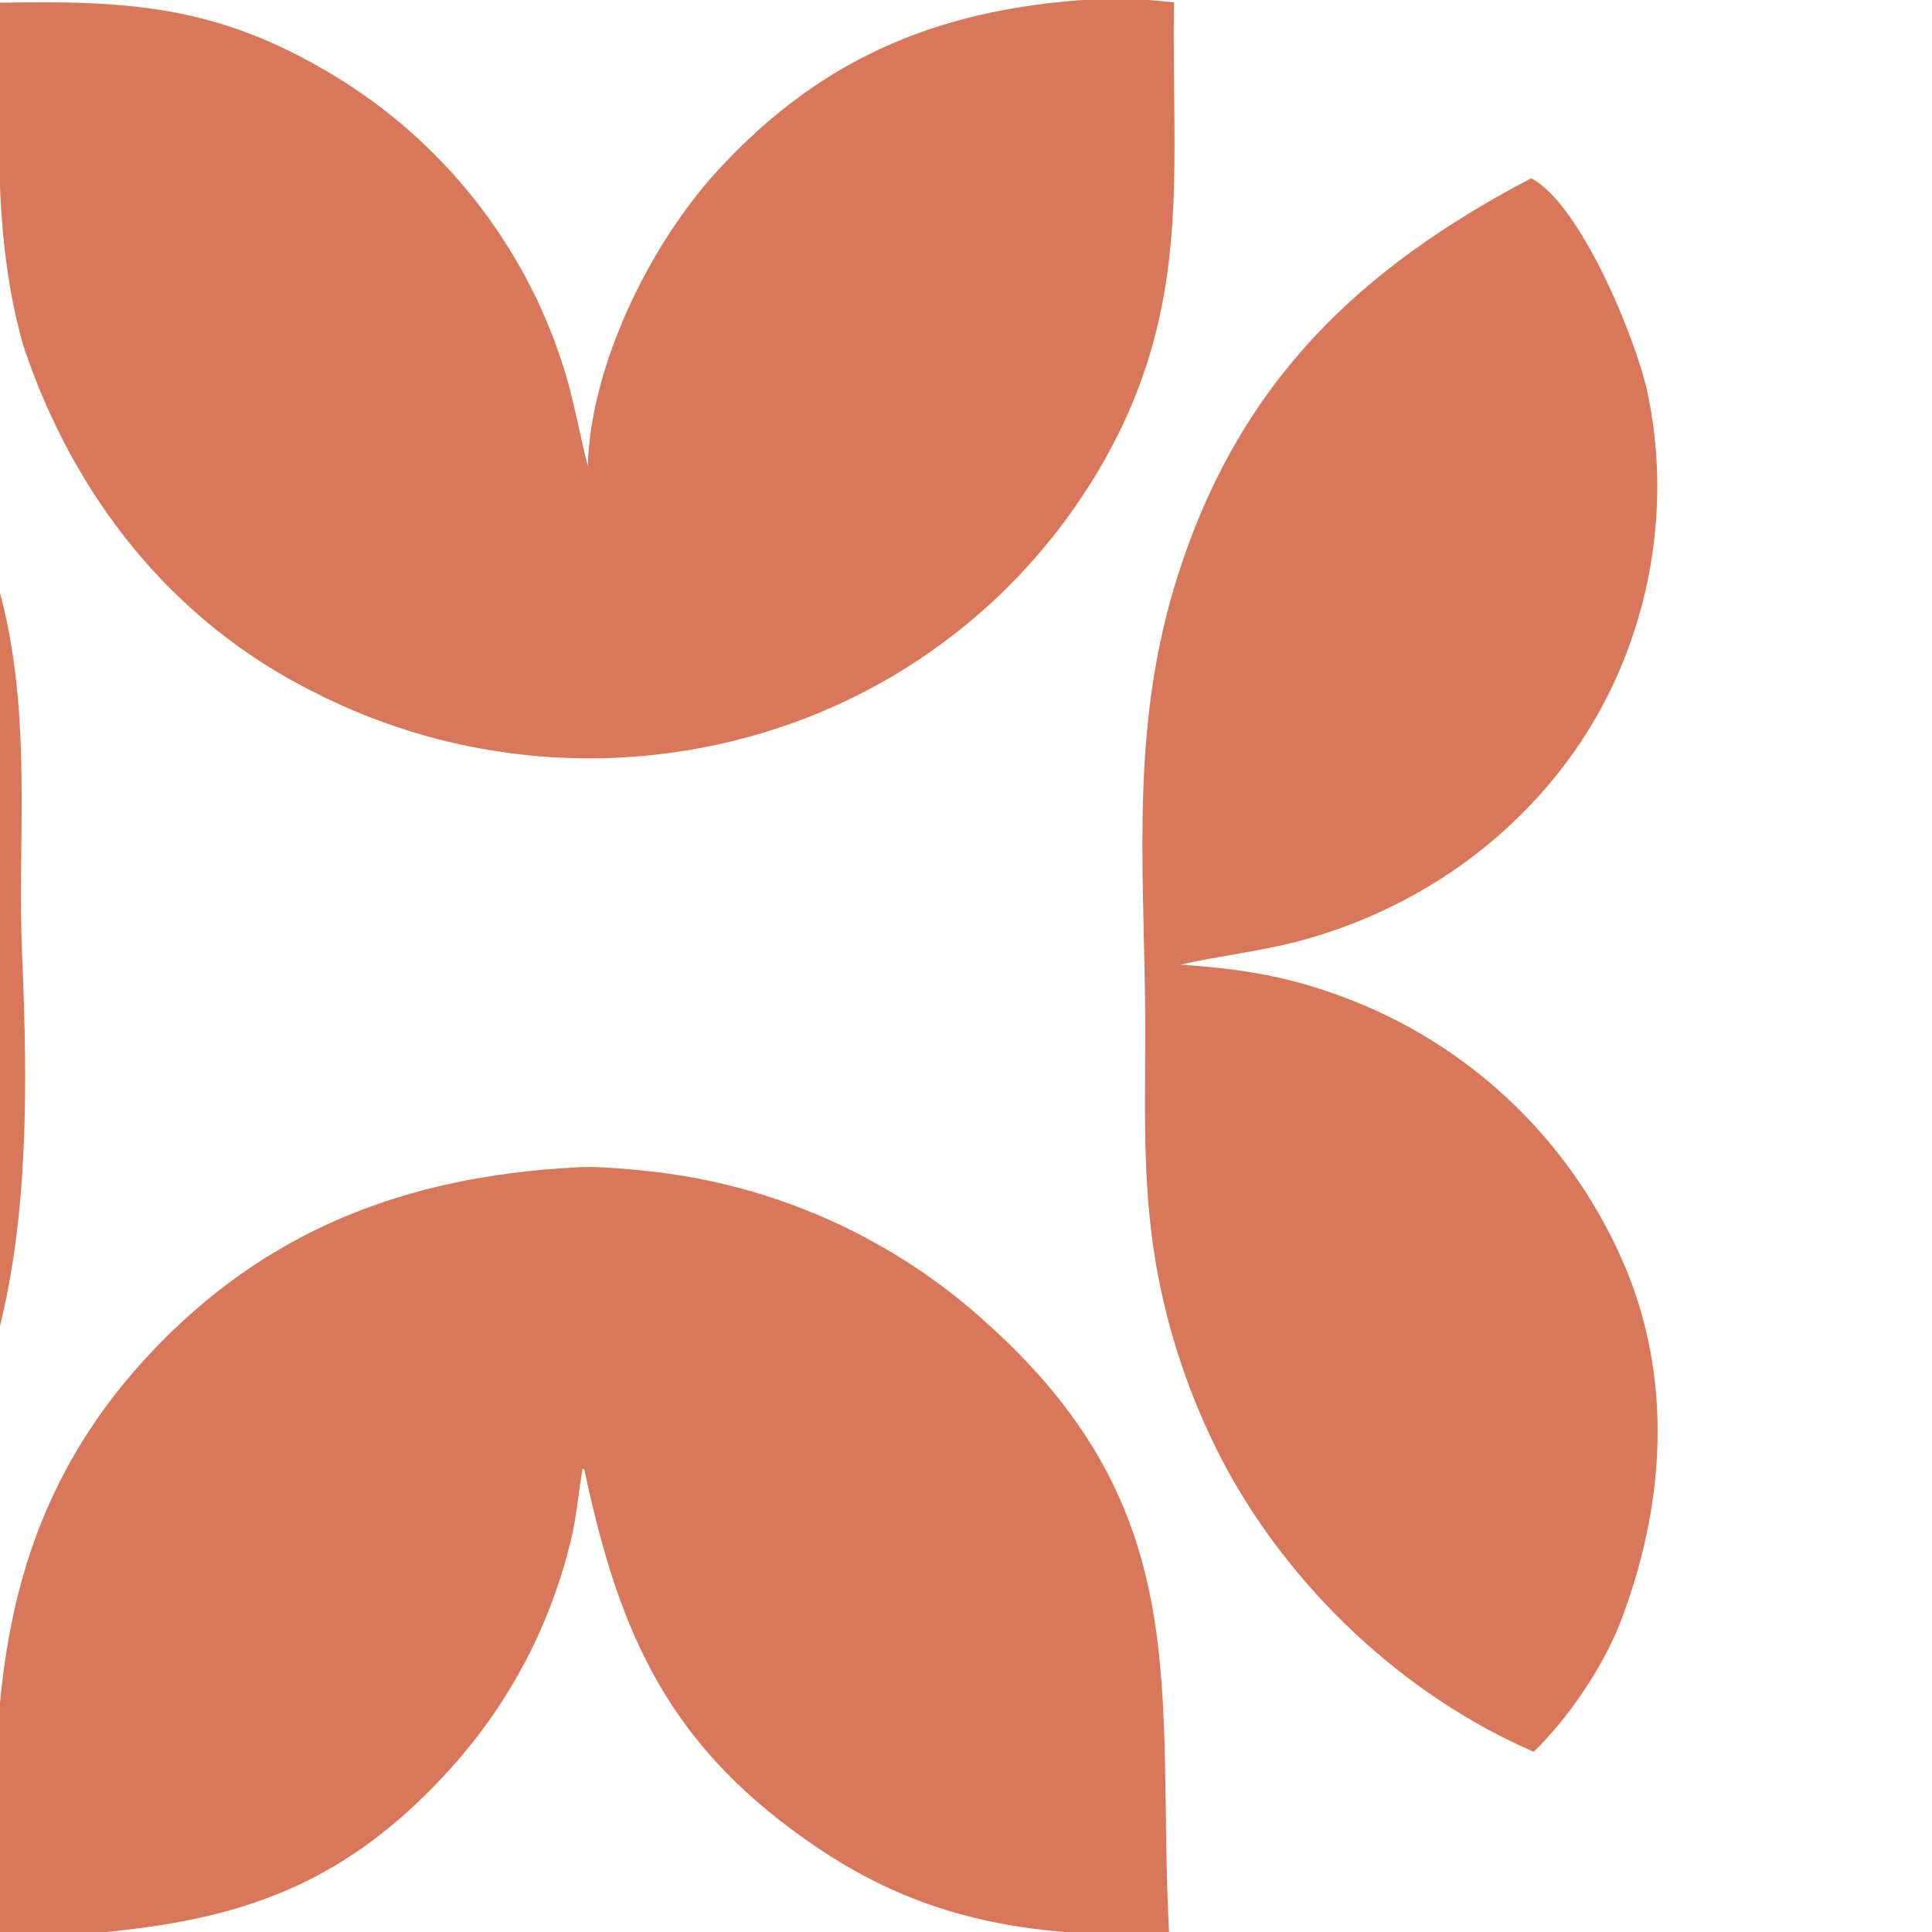
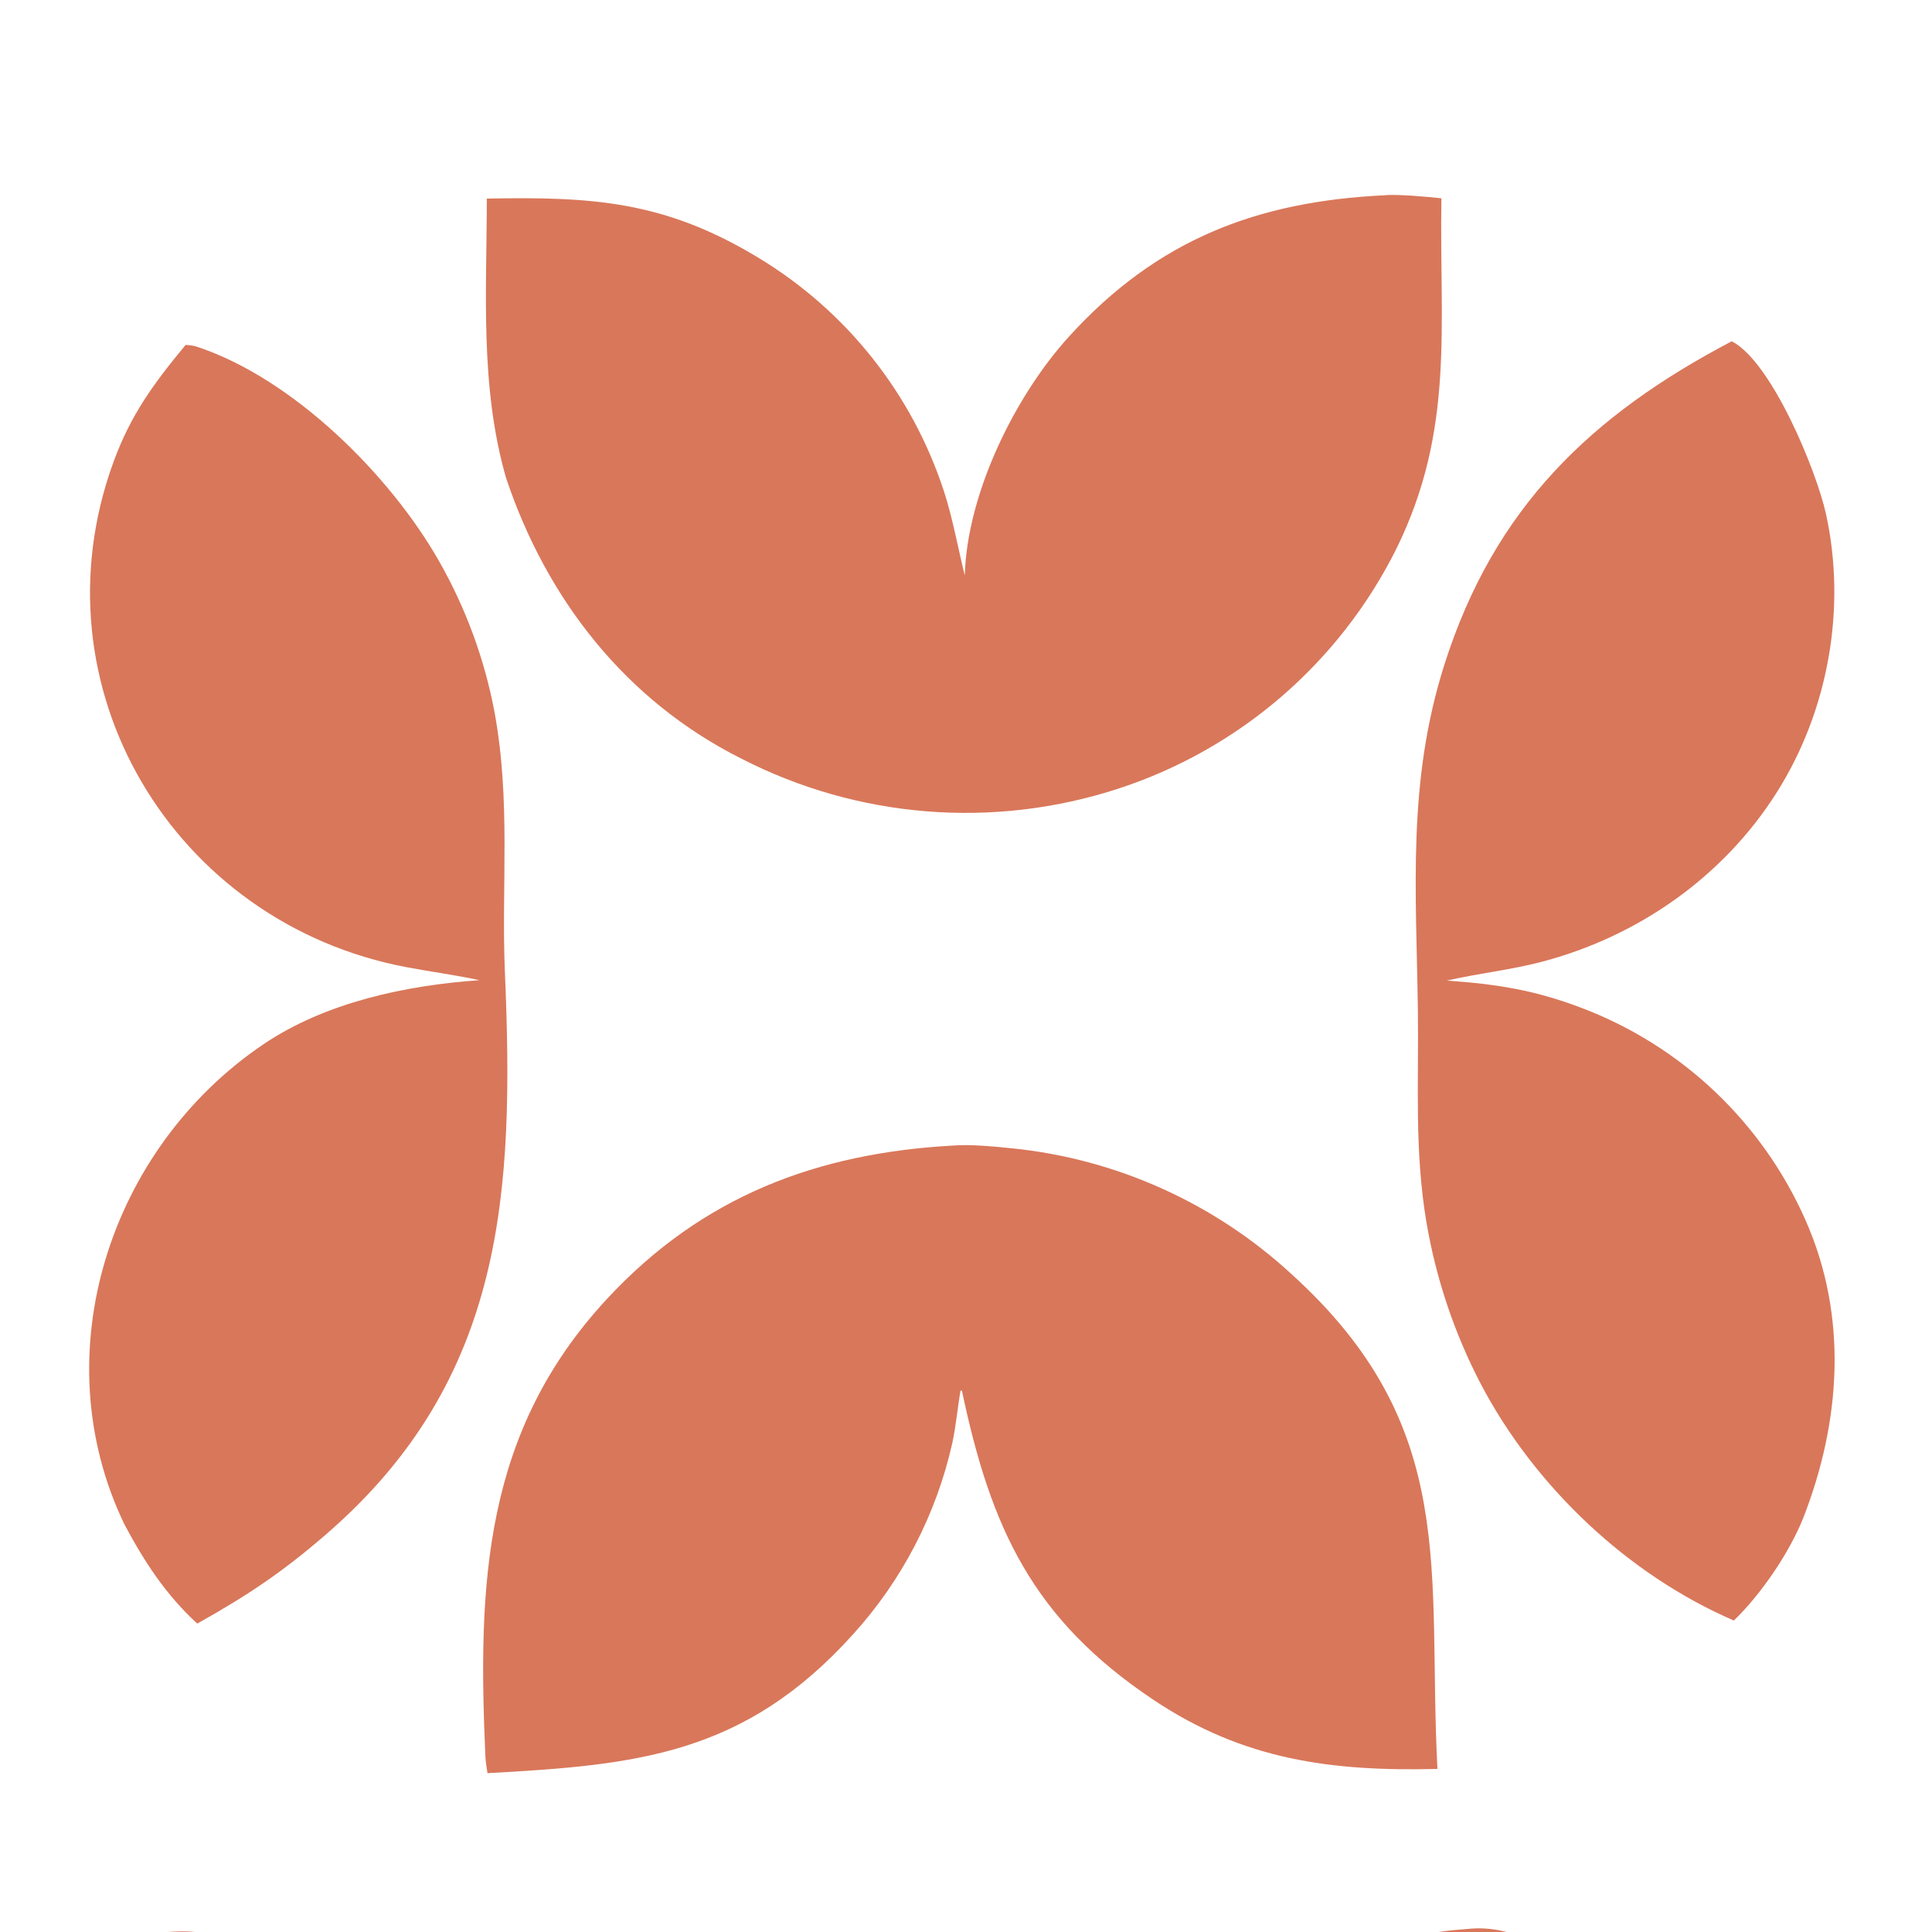
- <svg xmlns="http://www.w3.org/2000/svg" width="400" height="400" viewBox="0 0 400 400">
-   <g transform="translate(-124 -50)">
-     <path fill="#D9775A" d="M509.756 464.724C513.897 464.356 520.567 464.997 524.745 465.429C551.201 468.118 576.08 479.284 595.672 497.265C639.079 536.449 630.418 573.129 633.058 623.476C606.184 624.132 583.751 621.253 560.778 605.905C529.805 585.212 519.313 561.961 511.976 527.231L511.943 527.162L511.612 527.104C510.834 531.546 510.463 536.089 509.512 540.483C505.432 558.669 496.697 575.482 484.164 589.277C456.482 619.944 429.105 622.48 391.156 624.55C390.9 623.115 390.655 621.444 390.593 620.006C388.693 576.492 390.023 537.707 421.699 503.643C445.879 477.64 475.075 466.62 509.756 464.724Z" transform="translate(-267 -173)" />
-     <path fill="#D9775A" d="M619.708 222.724C622.664 222.395 631.048 223.146 634.068 223.502C633.507 256.029 637.578 282.334 622.582 312.779C608.102 341.799 582.587 363.798 551.751 373.847C520.007 384.196 485.444 381.432 455.749 366.168C426.335 351.409 406.178 325.566 395.842 294.619C389.193 271.31 390.949 247.539 390.97 223.569C417.657 223.086 436.147 224.09 460.146 238.645C482.561 252.183 499.347 273.344 507.429 298.252C509.545 304.703 511.01 312.764 512.688 319.544C513.262 298.728 525.422 273.87 539.294 258.633C561.686 234.037 587.087 224.267 619.708 222.724Z" transform="translate(-267 -173)" />
-     <path fill="#D9775A" d="M314.255 260.848C315.046 260.873 316.266 261.006 317.017 261.253C341.757 269.365 366.49 294.209 378.803 315.891C385.573 327.771 390.334 340.687 392.895 354.119C397.156 377.141 394.644 398.66 395.576 420.541C397.956 476.364 395.693 524.272 350.002 563.763C338.912 573.348 330.299 579.134 317.235 586.462C309.25 579.149 303.699 570.625 298.68 561.184C277.775 517.792 294.946 465.352 334.118 438.907C349.903 428.252 370.367 423.911 389.085 422.616C383.201 421.327 376.601 420.449 370.577 419.314C311.263 408.136 274.993 347.967 295.874 290.712C300.278 278.637 306.065 270.759 314.255 260.848Z" transform="translate(-267 -173)" />
-     <path fill="#D9775A" d="M707.998 259.909C718.11 265.051 729.594 292.864 732.021 303.973C737.256 327.933 732.598 354.012 719.49 374.76C705.872 396.313 684.125 411.516 659.556 417.947C651.624 420.015 643.452 420.882 635.435 422.714C648.015 423.59 657.787 425.113 669.678 429.643C695.207 439.292 715.789 458.79 726.804 483.759C737.666 508.303 735.79 535.041 726.191 559.62C722.593 568.56 715.439 579.023 708.544 585.682C681.423 573.969 657.732 551.444 644.053 525.36C637.348 512.474 632.695 498.621 630.261 484.3C627.15 465.932 628.324 448.56 628.075 430.25C627.656 399.499 625.323 372.087 634.86 342.144C647.556 302.287 672.141 278.74 707.998 259.909Z" transform="translate(-267 -173)" />
+ <svg xmlns="http://www.w3.org/2000/svg" width="492" height="492" viewBox="0 0 492 492">
+   <clipPath id="cl_3">
+     <rect width="492" height="492" />
+   </clipPath>
+   <g clip-path="url(#cl_3)">
+     <path fill="#D9775A" transform="translate(-267 -173)" d="M509.756 464.724C513.897 464.356 520.567 464.997 524.745 465.429C551.201 468.118 576.08 479.284 595.672 497.265C639.079 536.449 630.418 573.129 633.058 623.476C606.184 624.132 583.751 621.253 560.778 605.905C529.805 585.212 519.313 561.961 511.976 527.231L511.943 527.162L511.612 527.104C510.834 531.546 510.463 536.089 509.512 540.483C505.432 558.669 496.697 575.482 484.164 589.277C456.482 619.944 429.105 622.48 391.156 624.55C390.9 623.115 390.655 621.444 390.593 620.006C388.693 576.492 390.023 537.707 421.699 503.643C445.879 477.64 475.075 466.62 509.756 464.724Z" />
+     <path fill="#D9775A" transform="translate(-267 -173)" d="M619.708 222.724C622.664 222.395 631.048 223.146 634.068 223.502C633.507 256.029 637.578 282.334 622.582 312.779C608.102 341.799 582.587 363.798 551.751 373.847C520.007 384.196 485.444 381.432 455.749 366.168C426.335 351.409 406.178 325.566 395.842 294.619C389.193 271.31 390.949 247.539 390.97 223.569C417.657 223.086 436.147 224.09 460.146 238.645C482.561 252.183 499.347 273.344 507.429 298.252C509.545 304.703 511.01 312.764 512.688 319.544C513.262 298.728 525.422 273.87 539.294 258.633C561.686 234.037 587.087 224.267 619.708 222.724Z" />
+     <path fill="#D9775A" transform="translate(-267 -173)" d="M314.255 260.848C315.046 260.873 316.266 261.006 317.017 261.253C341.757 269.365 366.49 294.209 378.803 315.891C385.573 327.771 390.334 340.687 392.895 354.119C397.156 377.141 394.644 398.66 395.576 420.541C397.956 476.364 395.693 524.272 350.002 563.763C338.912 573.348 330.299 579.134 317.235 586.462C309.25 579.149 303.699 570.625 298.68 561.184C277.775 517.792 294.946 465.352 334.118 438.907C349.903 428.252 370.367 423.911 389.085 422.616C383.201 421.327 376.601 420.449 370.577 419.314C311.263 408.136 274.993 347.967 295.874 290.712C300.278 278.637 306.065 270.759 314.255 260.848Z" />
+     <path fill="#D9775A" transform="translate(-267 -173)" d="M707.998 259.909C718.11 265.051 729.594 292.864 732.021 303.973C737.256 327.933 732.598 354.012 719.49 374.76C705.872 396.313 684.125 411.516 659.556 417.947C651.624 420.015 643.452 420.882 635.435 422.714C648.015 423.59 657.787 425.113 669.678 429.643C695.207 439.292 715.789 458.79 726.804 483.759C737.666 508.303 735.79 535.041 726.191 559.62C722.593 568.56 715.439 579.023 708.544 585.682C681.423 573.969 657.732 551.444 644.053 525.36C637.348 512.474 632.695 498.621 630.261 484.3C627.15 465.932 628.324 448.56 628.075 430.25C627.656 399.499 625.323 372.087 634.86 342.144C647.556 302.287 672.141 278.74 707.998 259.909Z" />
+     <path fill="#D9775A" transform="translate(-267 -173)" d="M517.135 665.406C520.855 666.06 529.97 665.979 534.147 666.094C538.108 670.069 543.62 677.869 547.088 682.5C554.403 692.183 561.57 701.978 568.588 711.879C567.986 696.293 568.218 681.527 568.093 665.972L588.114 665.986C586.672 673.232 586.88 691.744 586.955 699.685C587.082 713.23 586.632 728.613 587.284 742.05C581.769 742.452 575.728 742.14 570.162 741.978C565.863 737.776 560.112 729.477 556.348 724.361L535.395 695.772L535.522 742.088C529.388 741.893 523.059 741.648 516.981 742.523C516.98 727.534 516.975 712.51 516.889 697.531C516.846 689.914 515.825 672.227 517.135 665.406Z" />
+     <path fill="#D9775A" transform="translate(-267 -173)" d="M308.14 665.203C322.392 663.29 332.667 669.294 343.376 677.463C339.761 681.159 336.03 684.739 332.187 688.197C320.047 679.957 304.122 675.722 293.542 689.265C289.331 694.702 287.579 701.65 288.71 708.434C289.645 714.263 292.696 719.551 297.545 722.943C307.655 730.015 316.751 727.02 327.587 725.207C327.346 721.074 327.363 717.166 327.364 713.035L307.066 713.511C307.066 708.333 307.027 703.155 306.947 697.977C310.039 697.88 313.319 697.64 316.424 697.464C323.326 698.327 337.545 697.975 345.023 697.982C344.393 709.052 344.315 720.147 344.789 731.225C328.625 745.564 300.904 748.578 283.568 734.615C275.521 728.211 270.352 718.87 269.2 708.651C267.752 695.156 273.585 679.52 285.325 672.085C292.326 667.651 300.035 666.04 308.14 665.203Z" />
+     <path fill="#D9775A" transform="translate(-267 -173)" d="M681.992 665.949L743.084 665.956L743.122 681.568C729.066 681.381 715.009 681.386 700.954 681.583C701.253 686.329 701.378 691.26 701.565 696.026C714.086 695.927 726.433 696.205 739.031 696.006C738.787 702.071 738.681 705.857 738.94 711.918C727.589 711.534 716.231 711.414 704.875 711.557C703.183 711.515 702.999 711.507 701.239 711.805C700.619 715.008 701.31 723.045 701.544 726.449C715.308 726.491 731.469 726.794 745.032 726.121C744.852 731.574 744.845 737.03 745.011 742.483C724.035 741.743 703.039 741.753 682.064 742.512L681.992 665.949Z" />
+     <path fill="#D9775A" transform="translate(-267 -173)" d="M457.251 665.304C462.146 665.627 468.433 665.49 473.434 665.519C477.389 672.591 480.183 680.187 483.616 687.434C491.968 705.065 499.197 724.615 507.523 742.042L487.834 742.06C485.629 738.049 483.092 731.279 481.618 727.028L471.505 727.045C463.784 727.025 455.66 726.697 447.921 726.486C446.916 730.773 443.853 737.926 442.06 742.092C435.436 741.975 428.811 741.972 422.187 742.085C431.452 719.32 445.835 687.726 457.251 665.304ZM466.625 711.573L475.568 711.585C473.231 706.245 467.367 691.795 464.518 687.791C461.357 696.026 457.745 703.58 454.517 711.612L466.625 711.573Z" />
+     <path fill="#D9775A" transform="translate(-267 -173)" d="M640.796 664.219C652.963 662.901 663.861 670.538 673.026 677.422C668.192 681.526 664.804 684.769 660.684 689.568C657 686.416 652.279 683.302 647.707 681.753C619.239 672.108 607.349 717.861 634.426 725.992C644.124 728.905 652.722 723.737 660.703 718.813L665.241 722.389L673.637 729.206C664.931 737.102 658.695 742.165 646.678 743.468C624.297 745.713 601.903 733.011 599.964 709.154C598.285 688.494 606.864 671.951 627.421 666.282C632.126 664.984 635.914 664.582 640.796 664.219Z" />
+     <path fill="#D9775A" transform="translate(-267 -173)" d="M358.17 665.975L378.1 665.976C376.274 681.678 376.897 709.882 377.492 726.002L414.979 725.944C415.333 731.585 415.424 736.725 415.492 742.369C396.104 742.729 378.69 741.752 358.382 742.648C357.824 735.297 358.092 724.655 358.087 717.161L358.17 665.975Z" />
  </g>
</svg>
